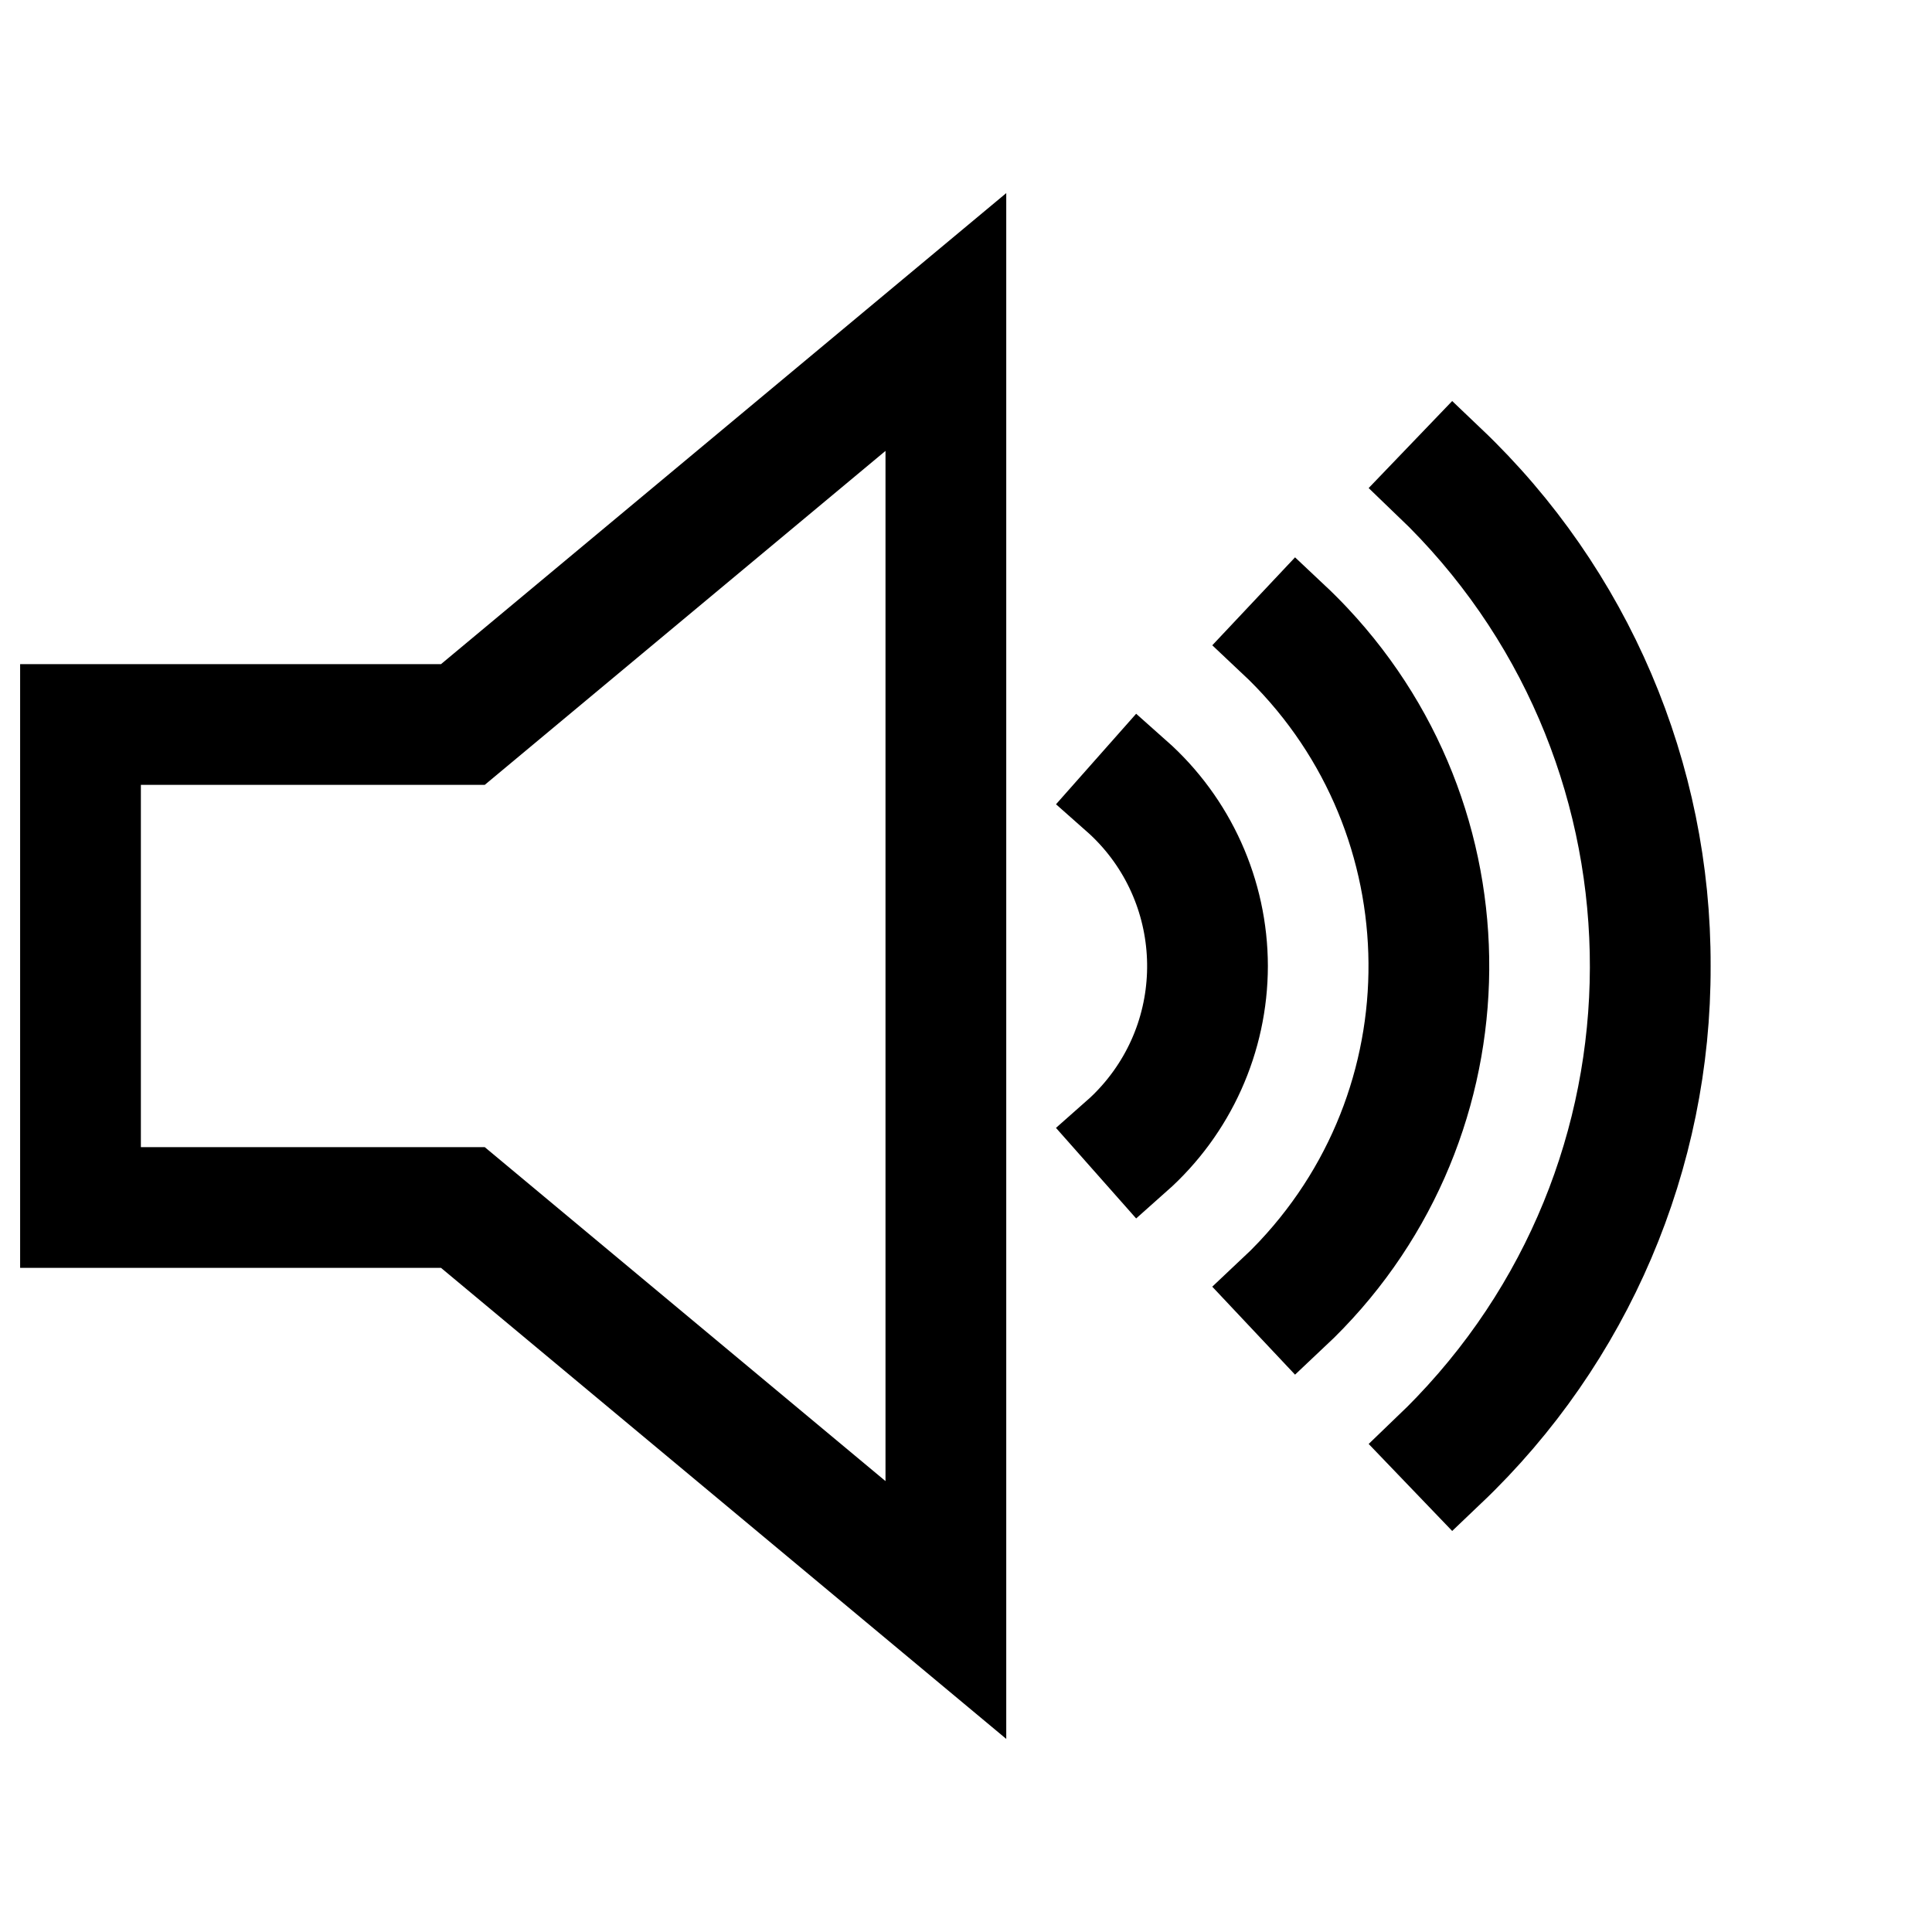
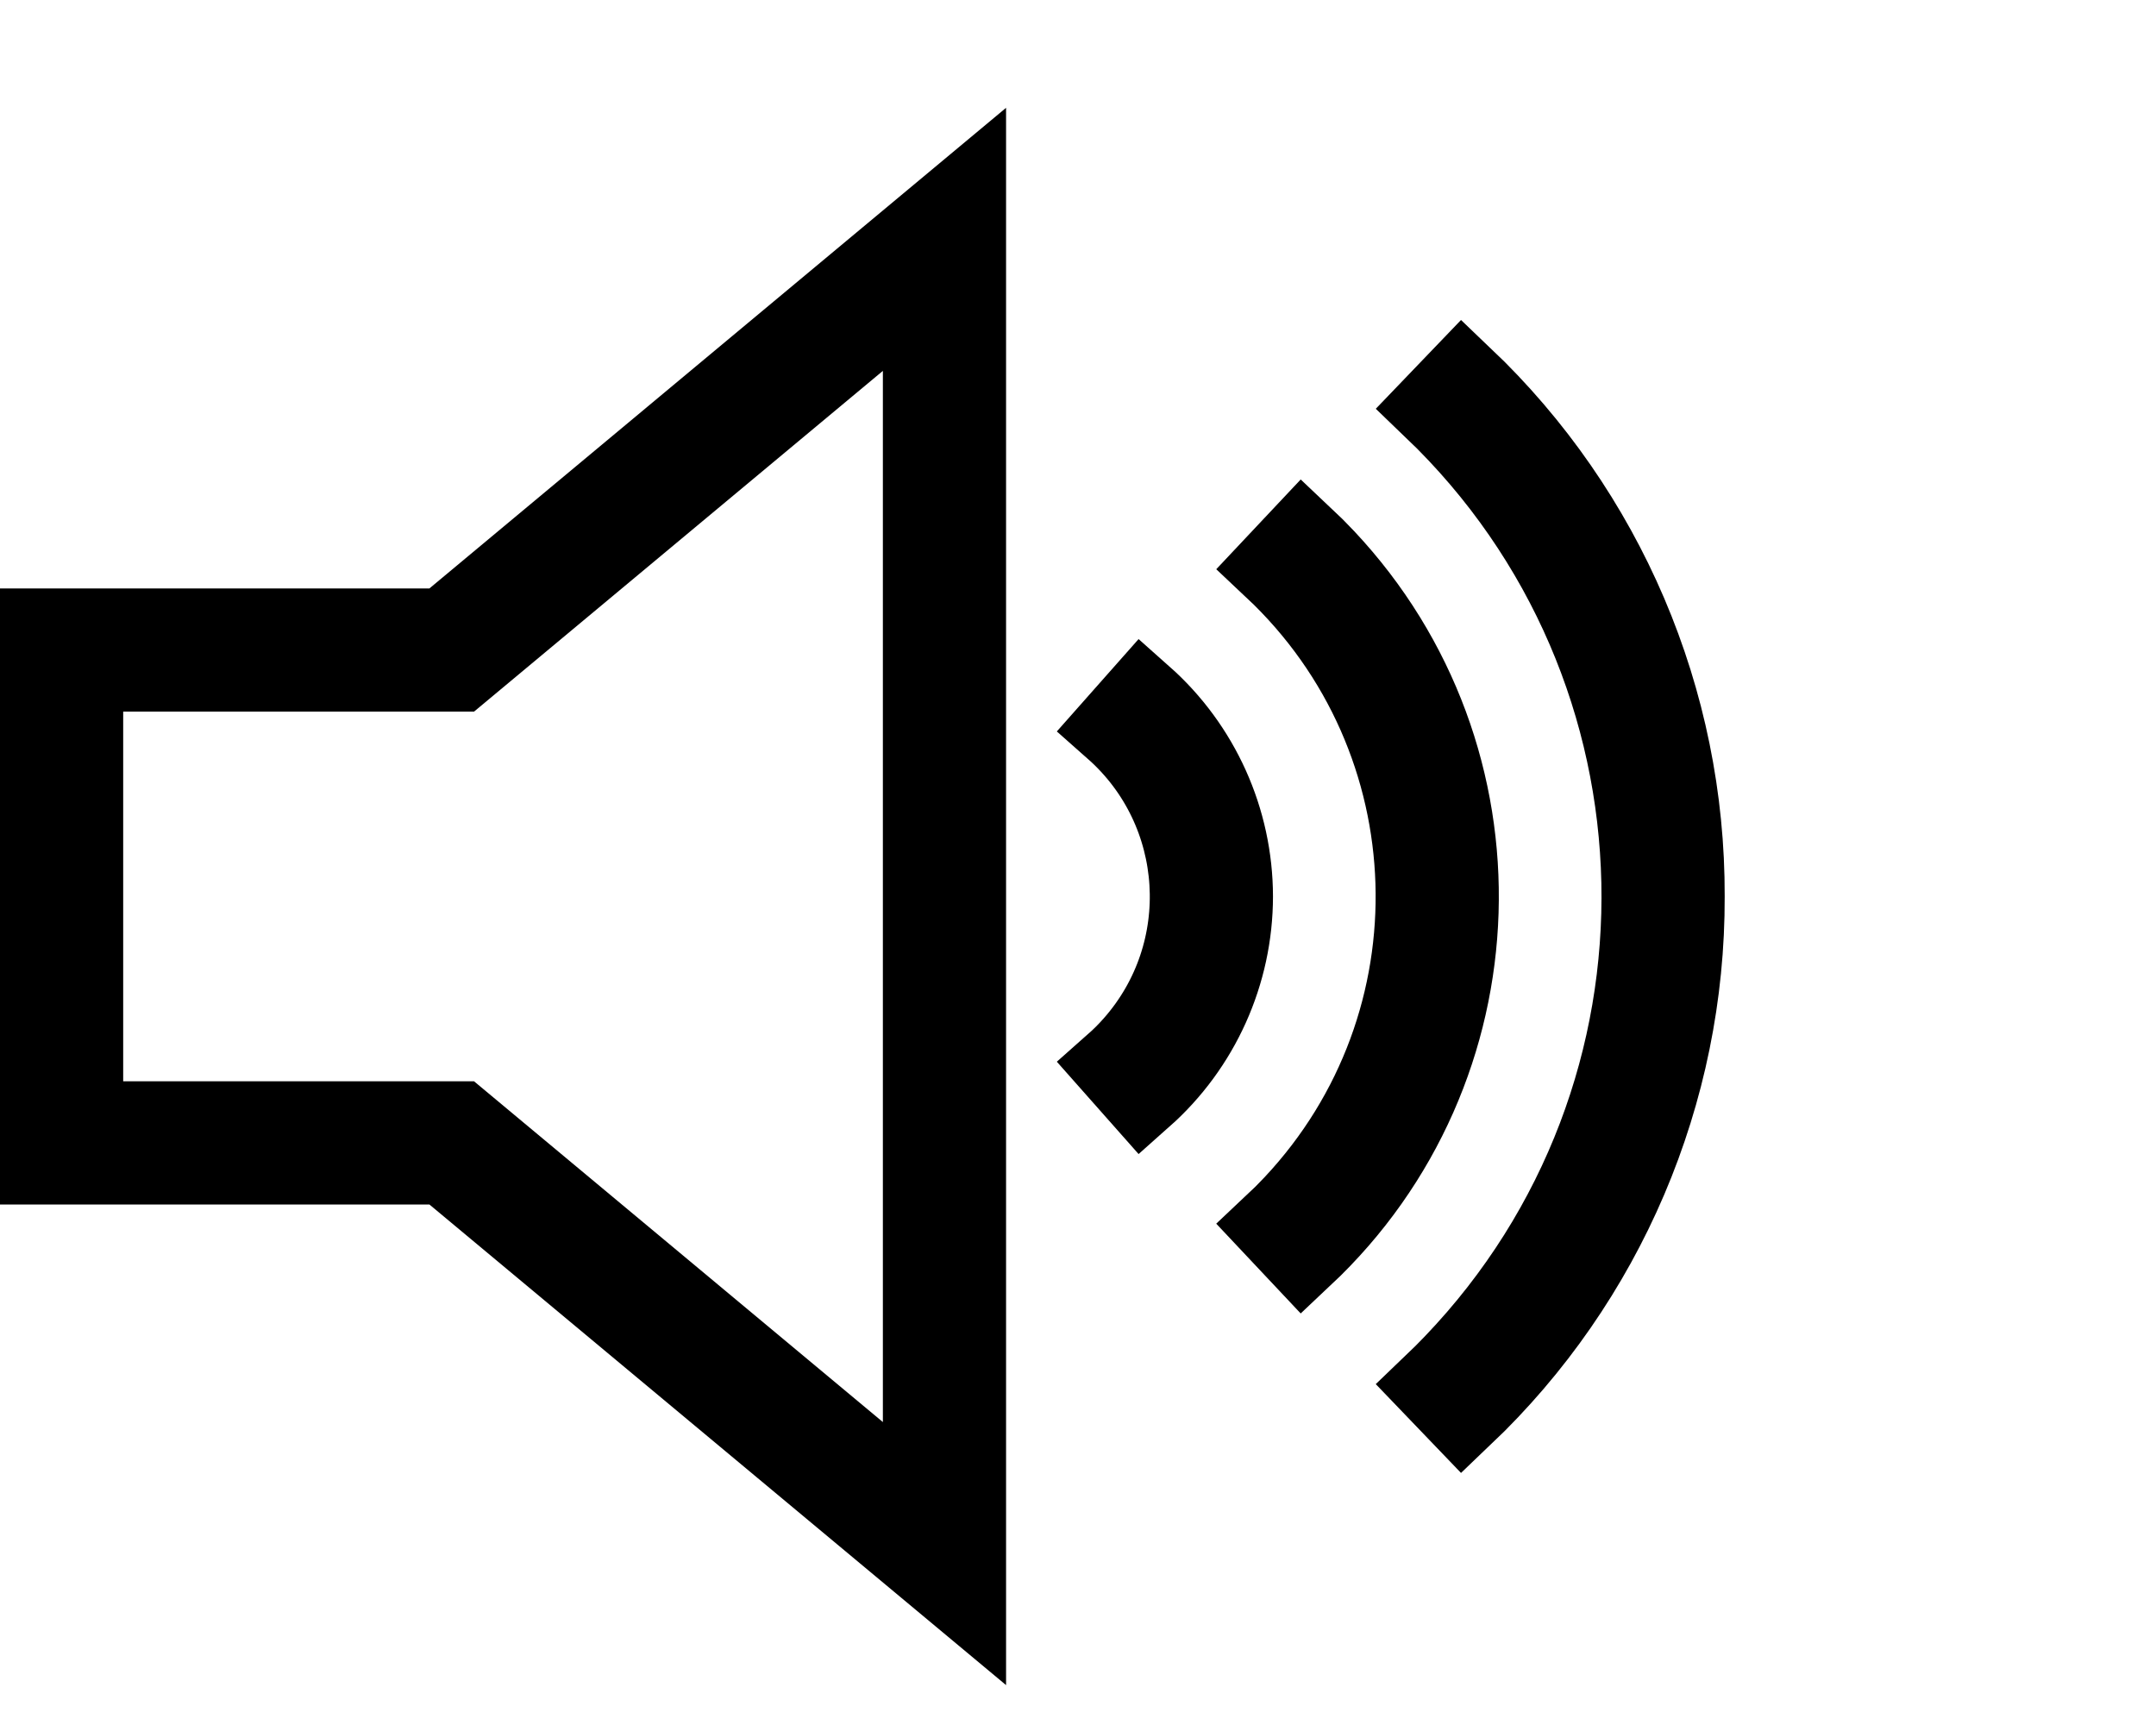
- <svg xmlns="http://www.w3.org/2000/svg" viewBox="0 0 96 96" id="Icons_Volume_M" overflow="hidden" version="1.1">
+ <svg xmlns="http://www.w3.org/2000/svg" viewBox="0 0 20 16" id="Icons_Volume_M" overflow="hidden" version="1.1" width="20" height="16">
  <defs id="defs4" />
-   <g id="Icons" style="stroke-width:4;stroke-dasharray:none;stroke:#000000;stroke-opacity:1">
-     <path d="M48 82.135 48 13.865 22.638 35 3 35 3 61 22.638 61ZM5 37 23.362 37 46 18.135 46 77.865 23.362 59 5 59Z" id="path1" style="stroke-width:4;stroke-dasharray:none;stroke:#000000;stroke-opacity:1" />
-     <path d="M83 48C83.031 38.459 79.133 29.326 72.222 22.749L70.837 24.192C83.986 36.787 84.435 57.656 71.84 70.805 71.513 71.147 71.178 71.481 70.837 71.808L72.222 73.251C79.133 66.674 83.031 57.541 83 48Z" id="path2" style="stroke-width:4;stroke-dasharray:none;stroke:#000000;stroke-opacity:1" />
-     <path d="M63.066 64.023 64.437 65.48C74.091 56.412 74.566 41.235 65.498 31.581 65.155 31.216 64.802 30.863 64.437 30.52L63.066 31.977C71.915 40.287 72.353 54.197 64.043 63.046 63.728 63.382 63.402 63.708 63.066 64.023Z" id="path3" style="stroke-width:4;stroke-dasharray:none;stroke:#000000;stroke-opacity:1" />
-     <path d="M61 48C60.994 44.288 59.402 40.755 56.625 38.291L55.297 39.791C59.834 43.8 60.261 50.728 56.252 55.264 55.953 55.602 55.635 55.921 55.297 56.219L56.625 57.719C59.404 55.253 60.996 51.716 61 48Z" id="path4" style="stroke-width:4;stroke-dasharray:none;stroke:#000000;stroke-opacity:1" />
+   <g id="Icons" style="stroke:#000000;stroke-width:4;stroke-dasharray:none;stroke-opacity:1" transform="matrix(0.1904637,0,0,0.1904699,-0.1904637,-0.8275431)">
+     <path d="M 48,82.135 V 13.865 L 22.638,35 H 3 V 61 H 22.638 Z M 5,37 H 23.362 L 46,18.135 v 59.73 L 23.362,59 H 5 Z" id="path1" style="stroke:#000000;stroke-width:4;stroke-dasharray:none;stroke-opacity:1" />
+     <path d="M 83,48 C 83.031,38.459 79.133,29.326 72.222,22.749 l -1.385,1.443 c 13.149,12.595 13.598,33.464 1.003,46.613 -0.327,0.342 -0.661,0.676 -1.003,1.003 l 1.385,1.443 C 79.133,66.674 83.031,57.541 83,48 Z" id="path2" style="stroke:#000000;stroke-width:4;stroke-dasharray:none;stroke-opacity:1" />
+     <path d="m 63.066,64.023 1.371,1.457 C 74.091,56.412 74.566,41.235 65.498,31.581 65.155,31.216 64.802,30.863 64.437,30.52 l -1.371,1.457 c 8.849,8.31 9.287,22.22 0.977,31.069 -0.315,0.336 -0.641,0.662 -0.977,0.977 z" id="path3" style="stroke:#000000;stroke-width:4;stroke-dasharray:none;stroke-opacity:1" />
+     <path d="m 61,48 c -0.006,-3.712 -1.598,-7.245 -4.375,-9.709 l -1.328,1.5 c 4.537,4.009 4.964,10.937 0.955,15.473 -0.298,0.338 -0.617,0.656 -0.955,0.955 l 1.328,1.5 C 59.404,55.253 60.996,51.716 61,48 Z" id="path4" style="stroke:#000000;stroke-width:4;stroke-dasharray:none;stroke-opacity:1" />
  </g>
</svg>
